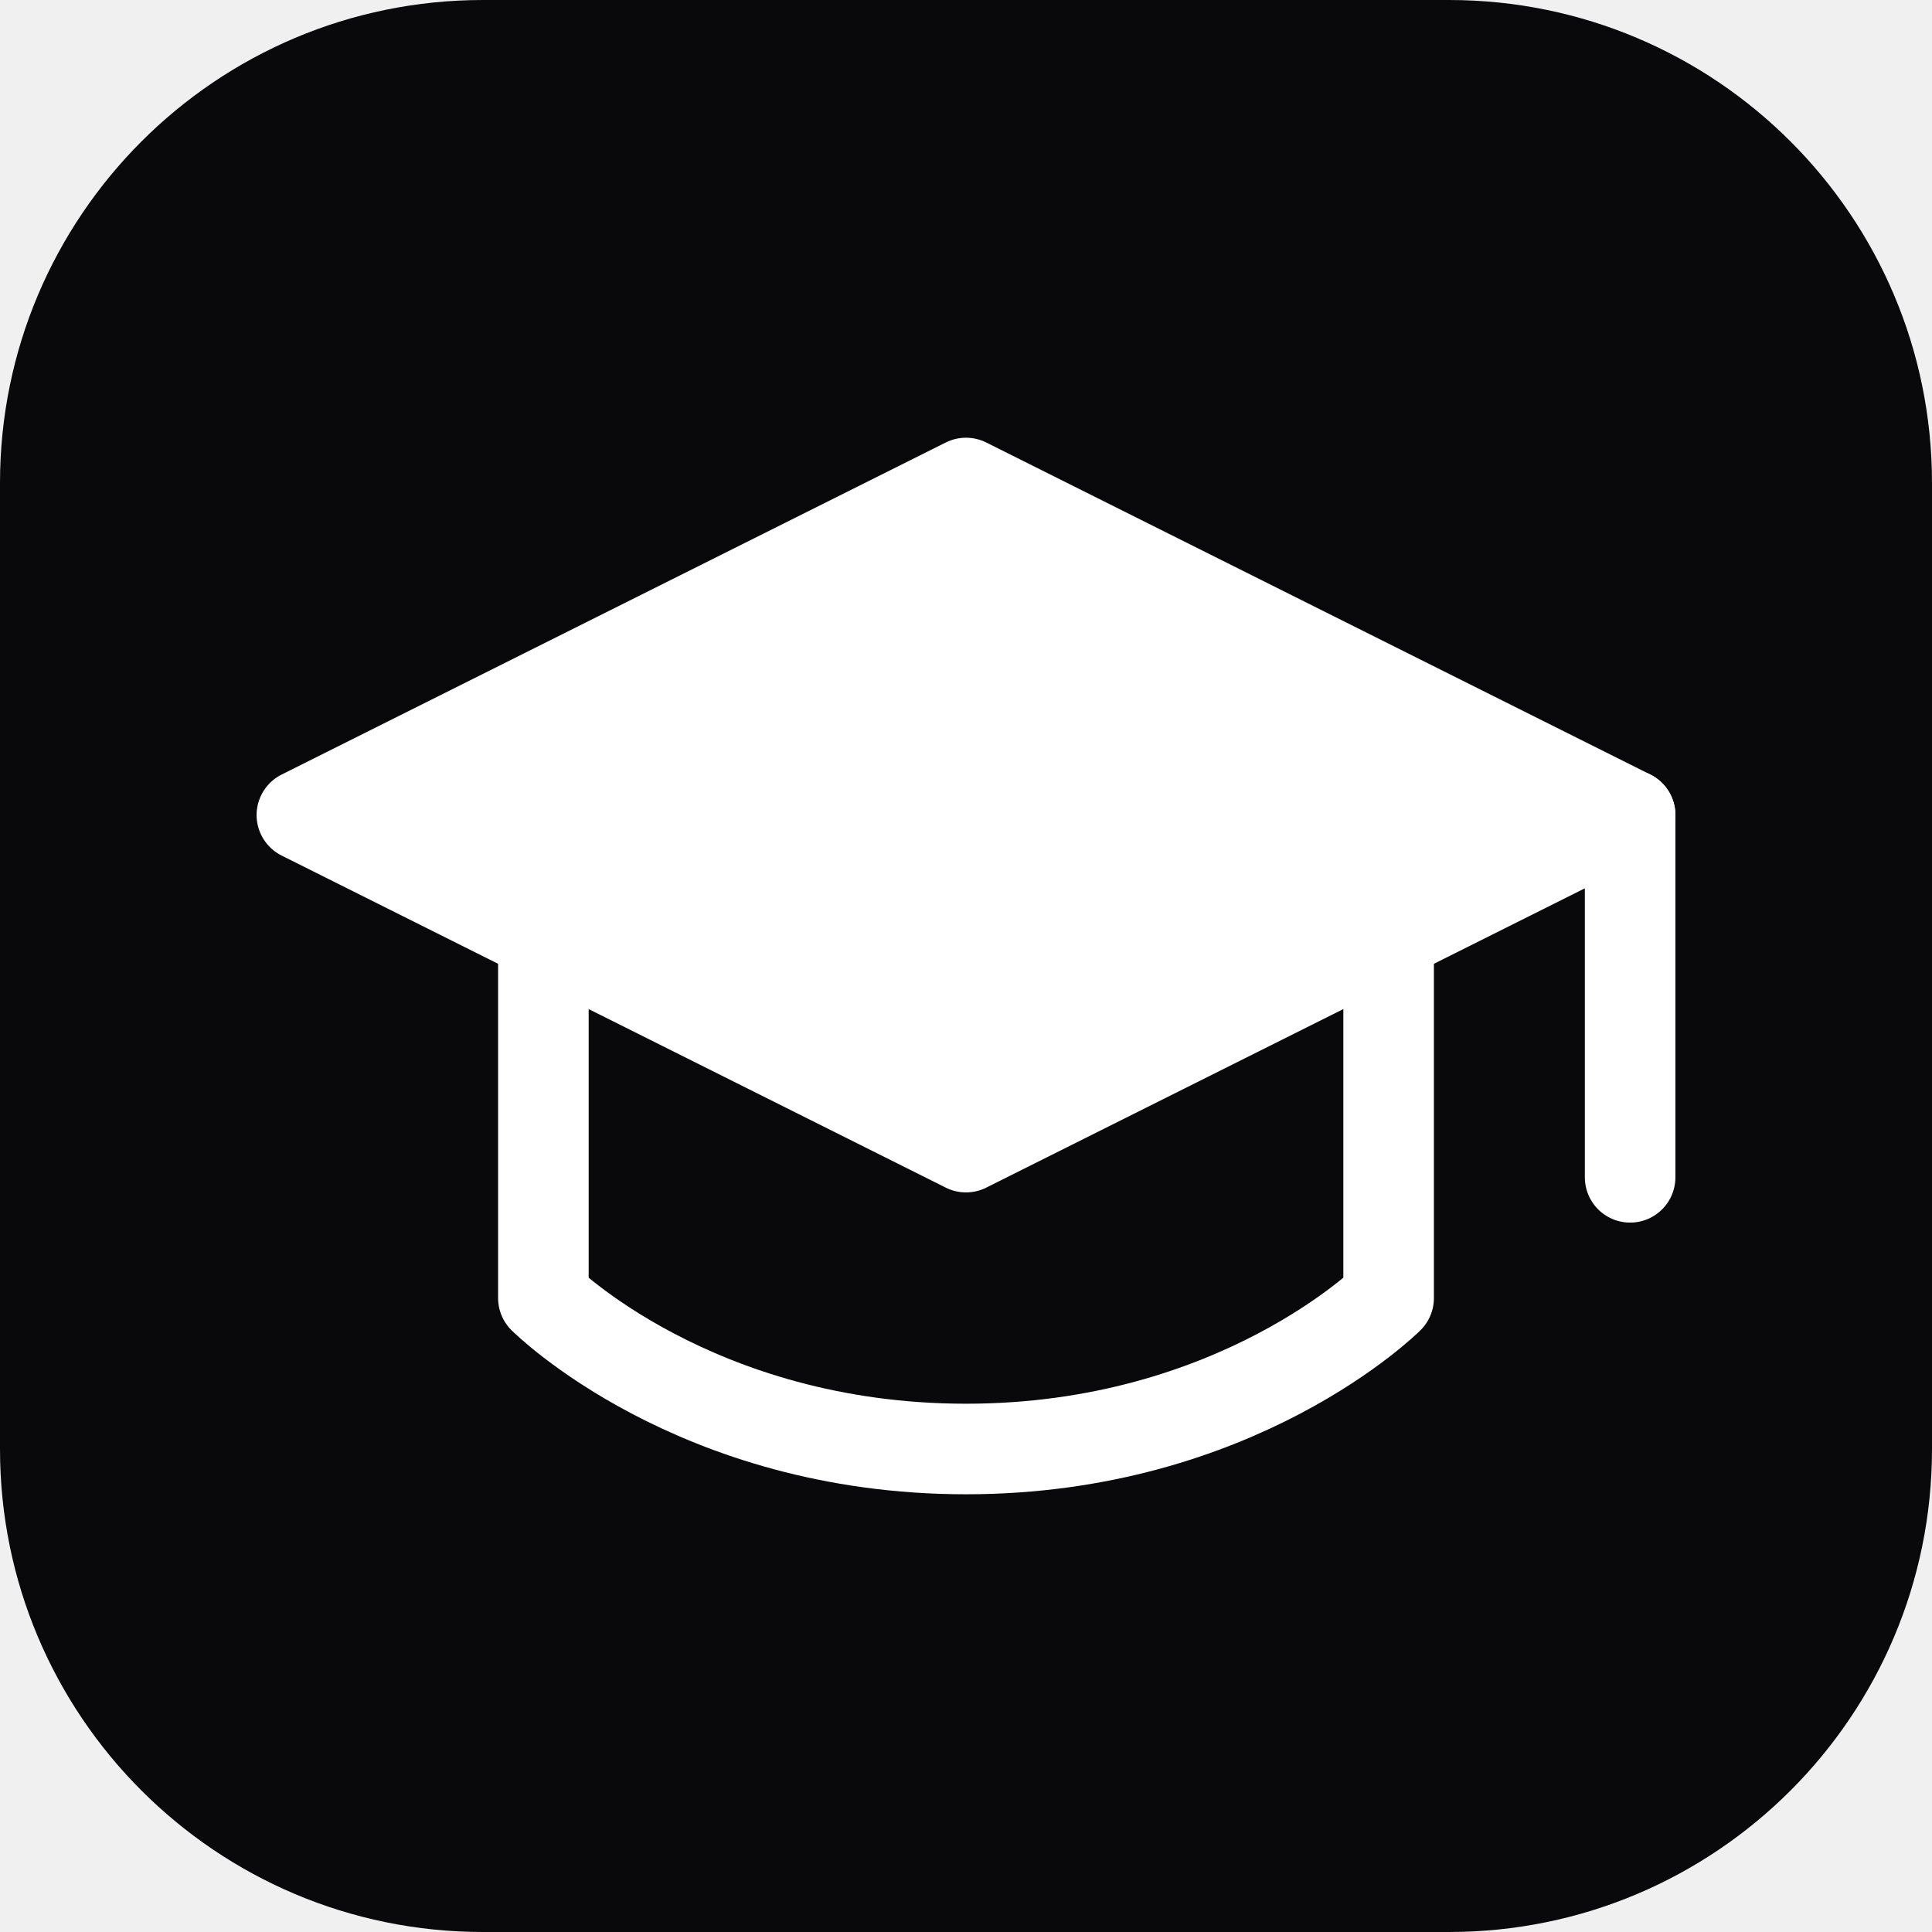
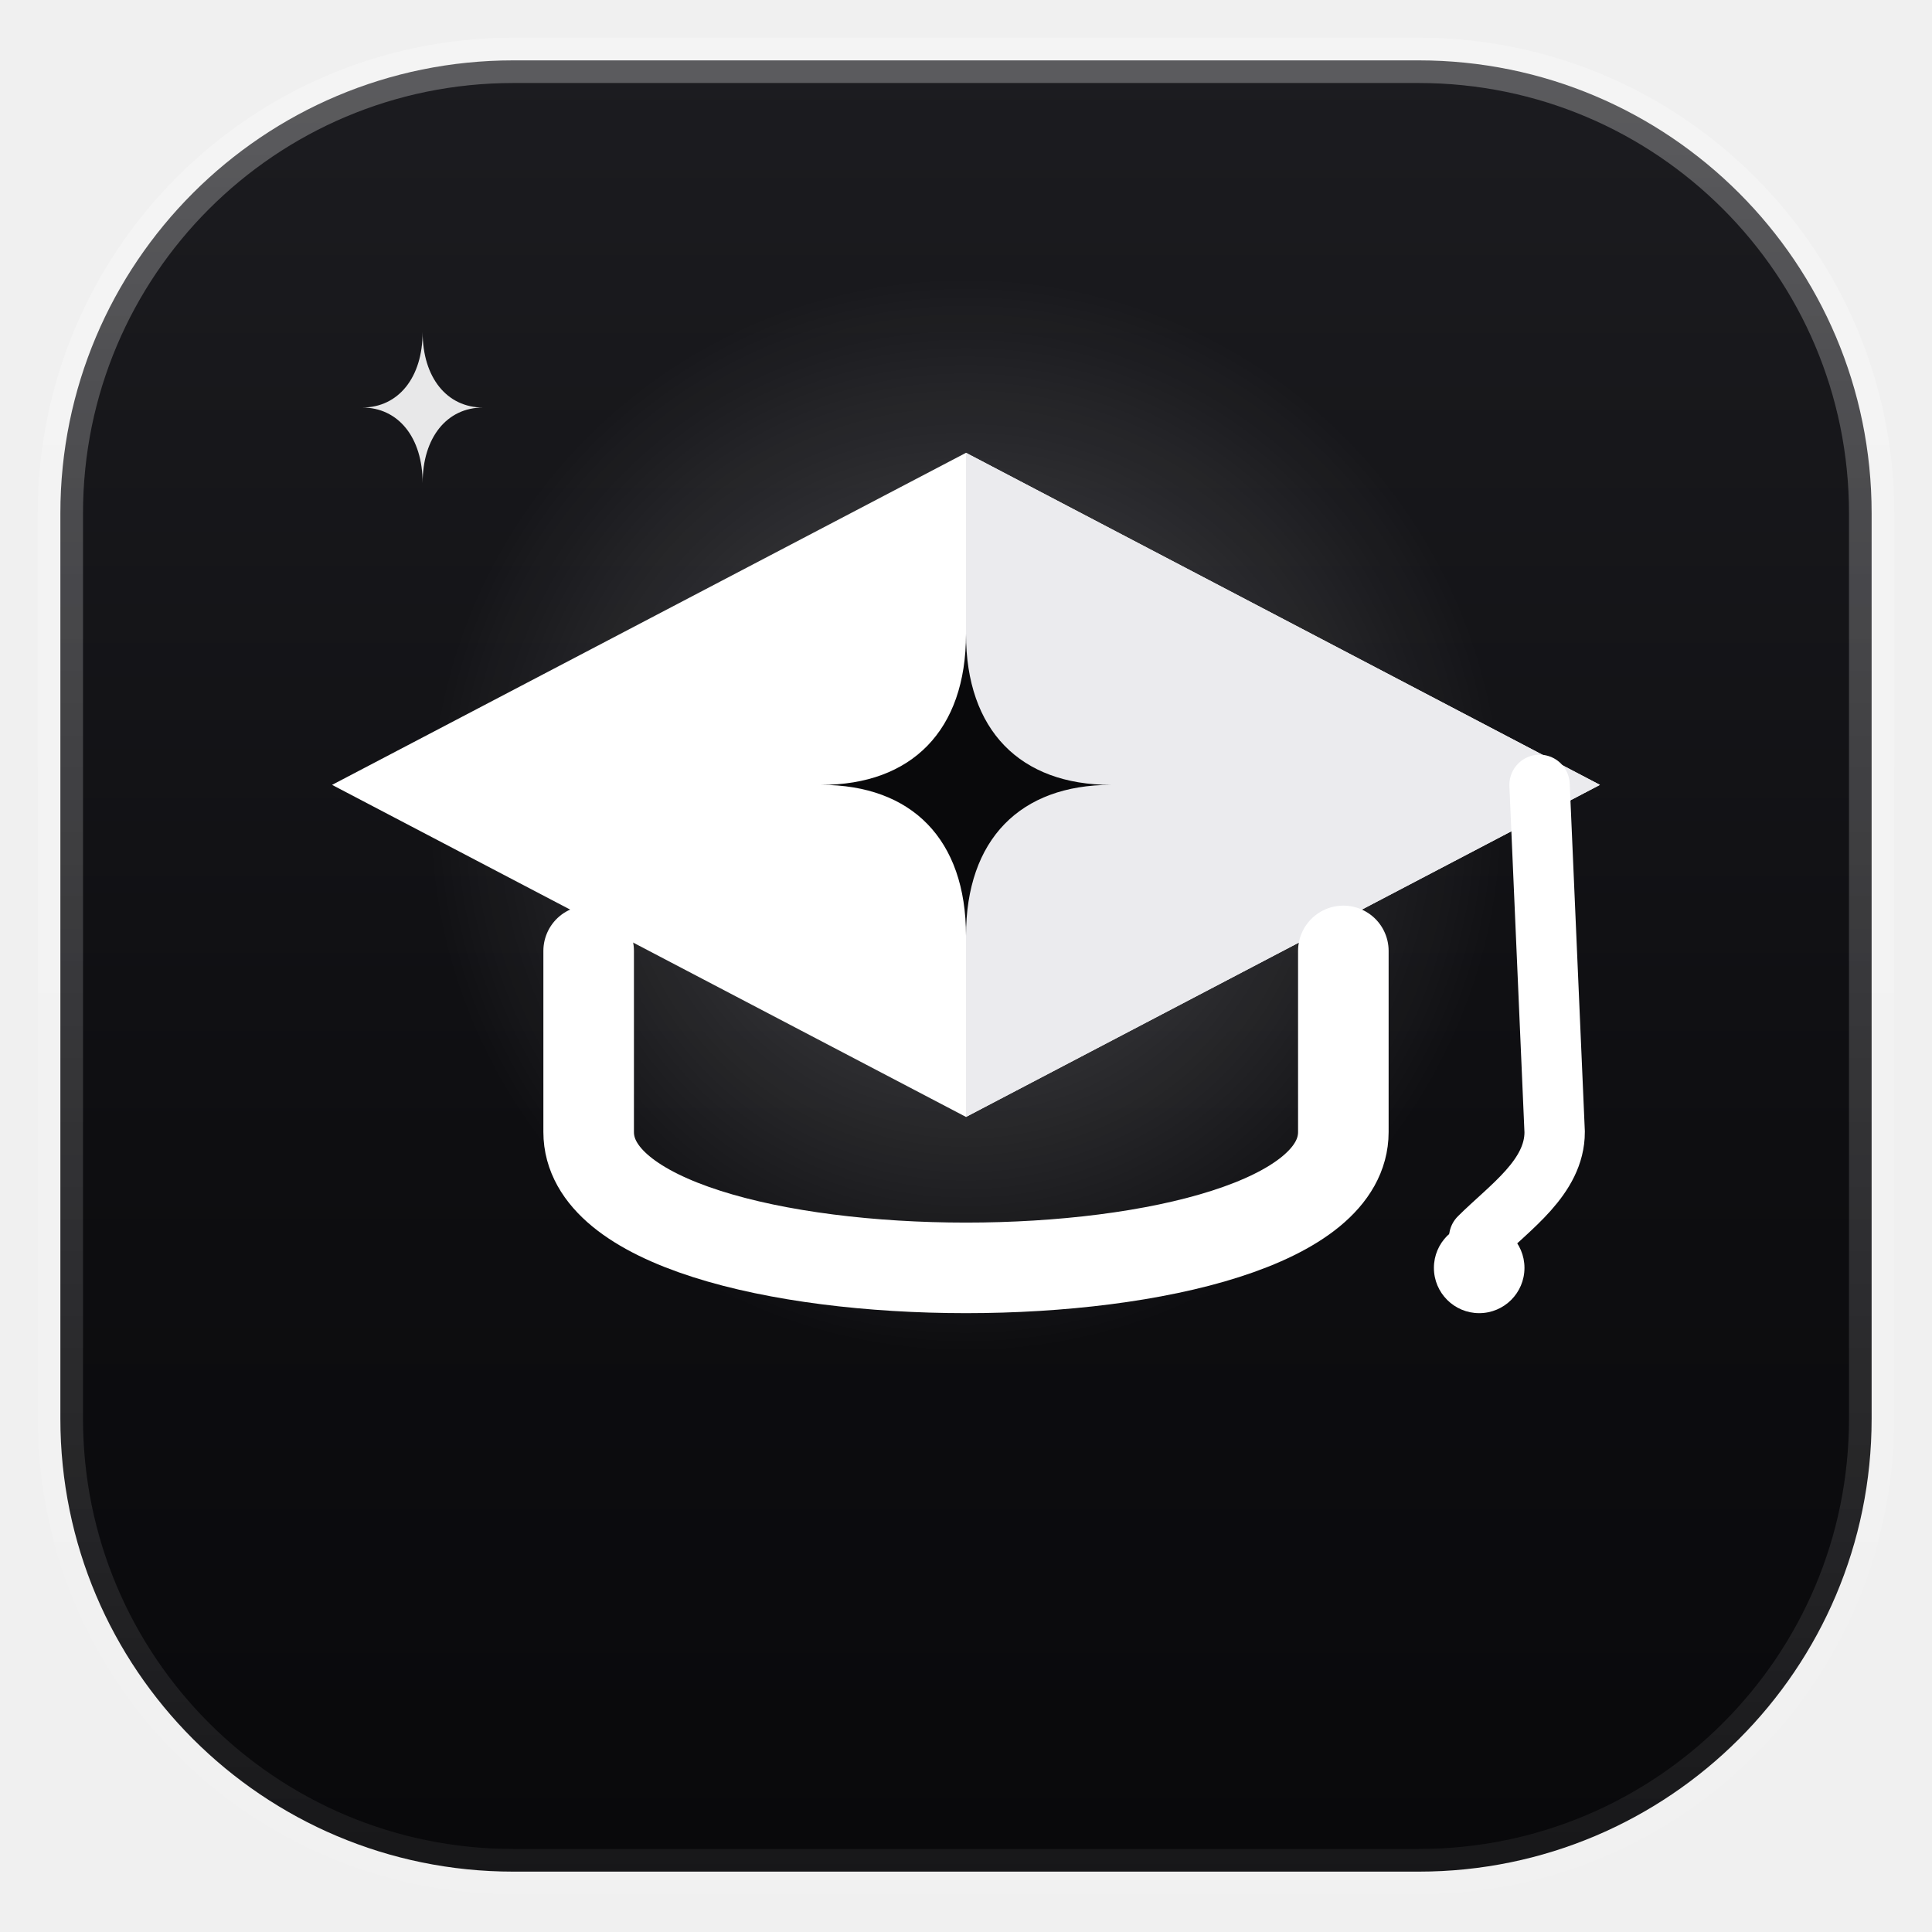
- <svg xmlns="http://www.w3.org/2000/svg" viewBox="0 0 32 32" width="32" height="32">
-   <rect width="32" height="32" rx="8" fill="#09090b" />
-   <path d="M16 8L5 13.5L16 19L27 13.5L16 8Z" fill="#ffffff" stroke="#ffffff" stroke-width="1.5" stroke-linecap="round" stroke-linejoin="round" />
-   <path d="M9 15.5V21.5C9 21.5 11.5 24 16 24C20.5 24 23 21.5 23 21.5V15.5" fill="none" stroke="#ffffff" stroke-width="1.5" stroke-linecap="round" stroke-linejoin="round" />
-   <path d="M27 13.5V19.5" fill="none" stroke="#ffffff" stroke-width="1.5" stroke-linecap="round" />
+ <svg xmlns="http://www.w3.org/2000/svg" viewBox="0 0 64 64" width="64" height="64">
+   <defs>
+     <linearGradient id="bgGrad" x1="0%" y1="0%" x2="0%" y2="100%">
+       <stop offset="0%" stop-color="#1c1c20" />
+       <stop offset="60%" stop-color="#0e0e11" />
+       <stop offset="100%" stop-color="#09090b" />
+     </linearGradient>
+     <linearGradient id="borderGrad" x1="0%" y1="0%" x2="0%" y2="100%">
+       <stop offset="0%" stop-color="rgba(255, 255, 255, 0.28)" />
+       <stop offset="100%" stop-color="rgba(255, 255, 255, 0.06)" />
+     </linearGradient>
+     <radialGradient id="starGlow" cx="50%" cy="50%" r="50%">
+       <stop offset="0%" stop-color="#ffffff" stop-opacity="0.25" />
+       <stop offset="100%" stop-color="#ffffff" stop-opacity="0" />
+     </radialGradient>
+   </defs>
+   <rect x="2" y="2" width="60" height="60" rx="15" fill="url(#bgGrad)" stroke="url(#borderGrad)" stroke-width="1.5" />
+   <circle cx="32" cy="27" r="18" fill="url(#starGlow)" />
+   <path d="M32 15 L53 26 L32 37 L11 26 Z" fill="#ffffff" />
+   <path d="M32 15 L53 26 L32 37 Z" fill="#ebebee" />
+   <path d="M32 21 C32 24.2 33.8 26 36.8 26 C33.8 26 32 27.8 32 31 C32 27.8 30.2 26 27.2 26 C30.2 26 32 24.2 32 21 Z" fill="#09090b" />
+   <path d="M19.5 31.5 V37.5 C19.5 43.5 44.5 43.5 44.5 37.5 V31.5" fill="none" stroke="#ffffff" stroke-width="3" stroke-linecap="round" stroke-linejoin="round" />
+   <path d="M51 26 L51.5 37.5 C51.5 39 50 40 49 41" fill="none" stroke="#ffffff" stroke-width="2" stroke-linecap="round" />
+   <circle cx="49" cy="42" r="1.5" fill="#ffffff" />
+   <path d="M14 11 C14 12.5 14.8 13.5 16 13.5 C14.8 13.5 14 14.5 14 16 C14 14.5 13.2 13.5 12 13.5 C13.2 13.5 14 12.5 14 11 Z" fill="#ffffff" opacity="0.9" />
</svg>
